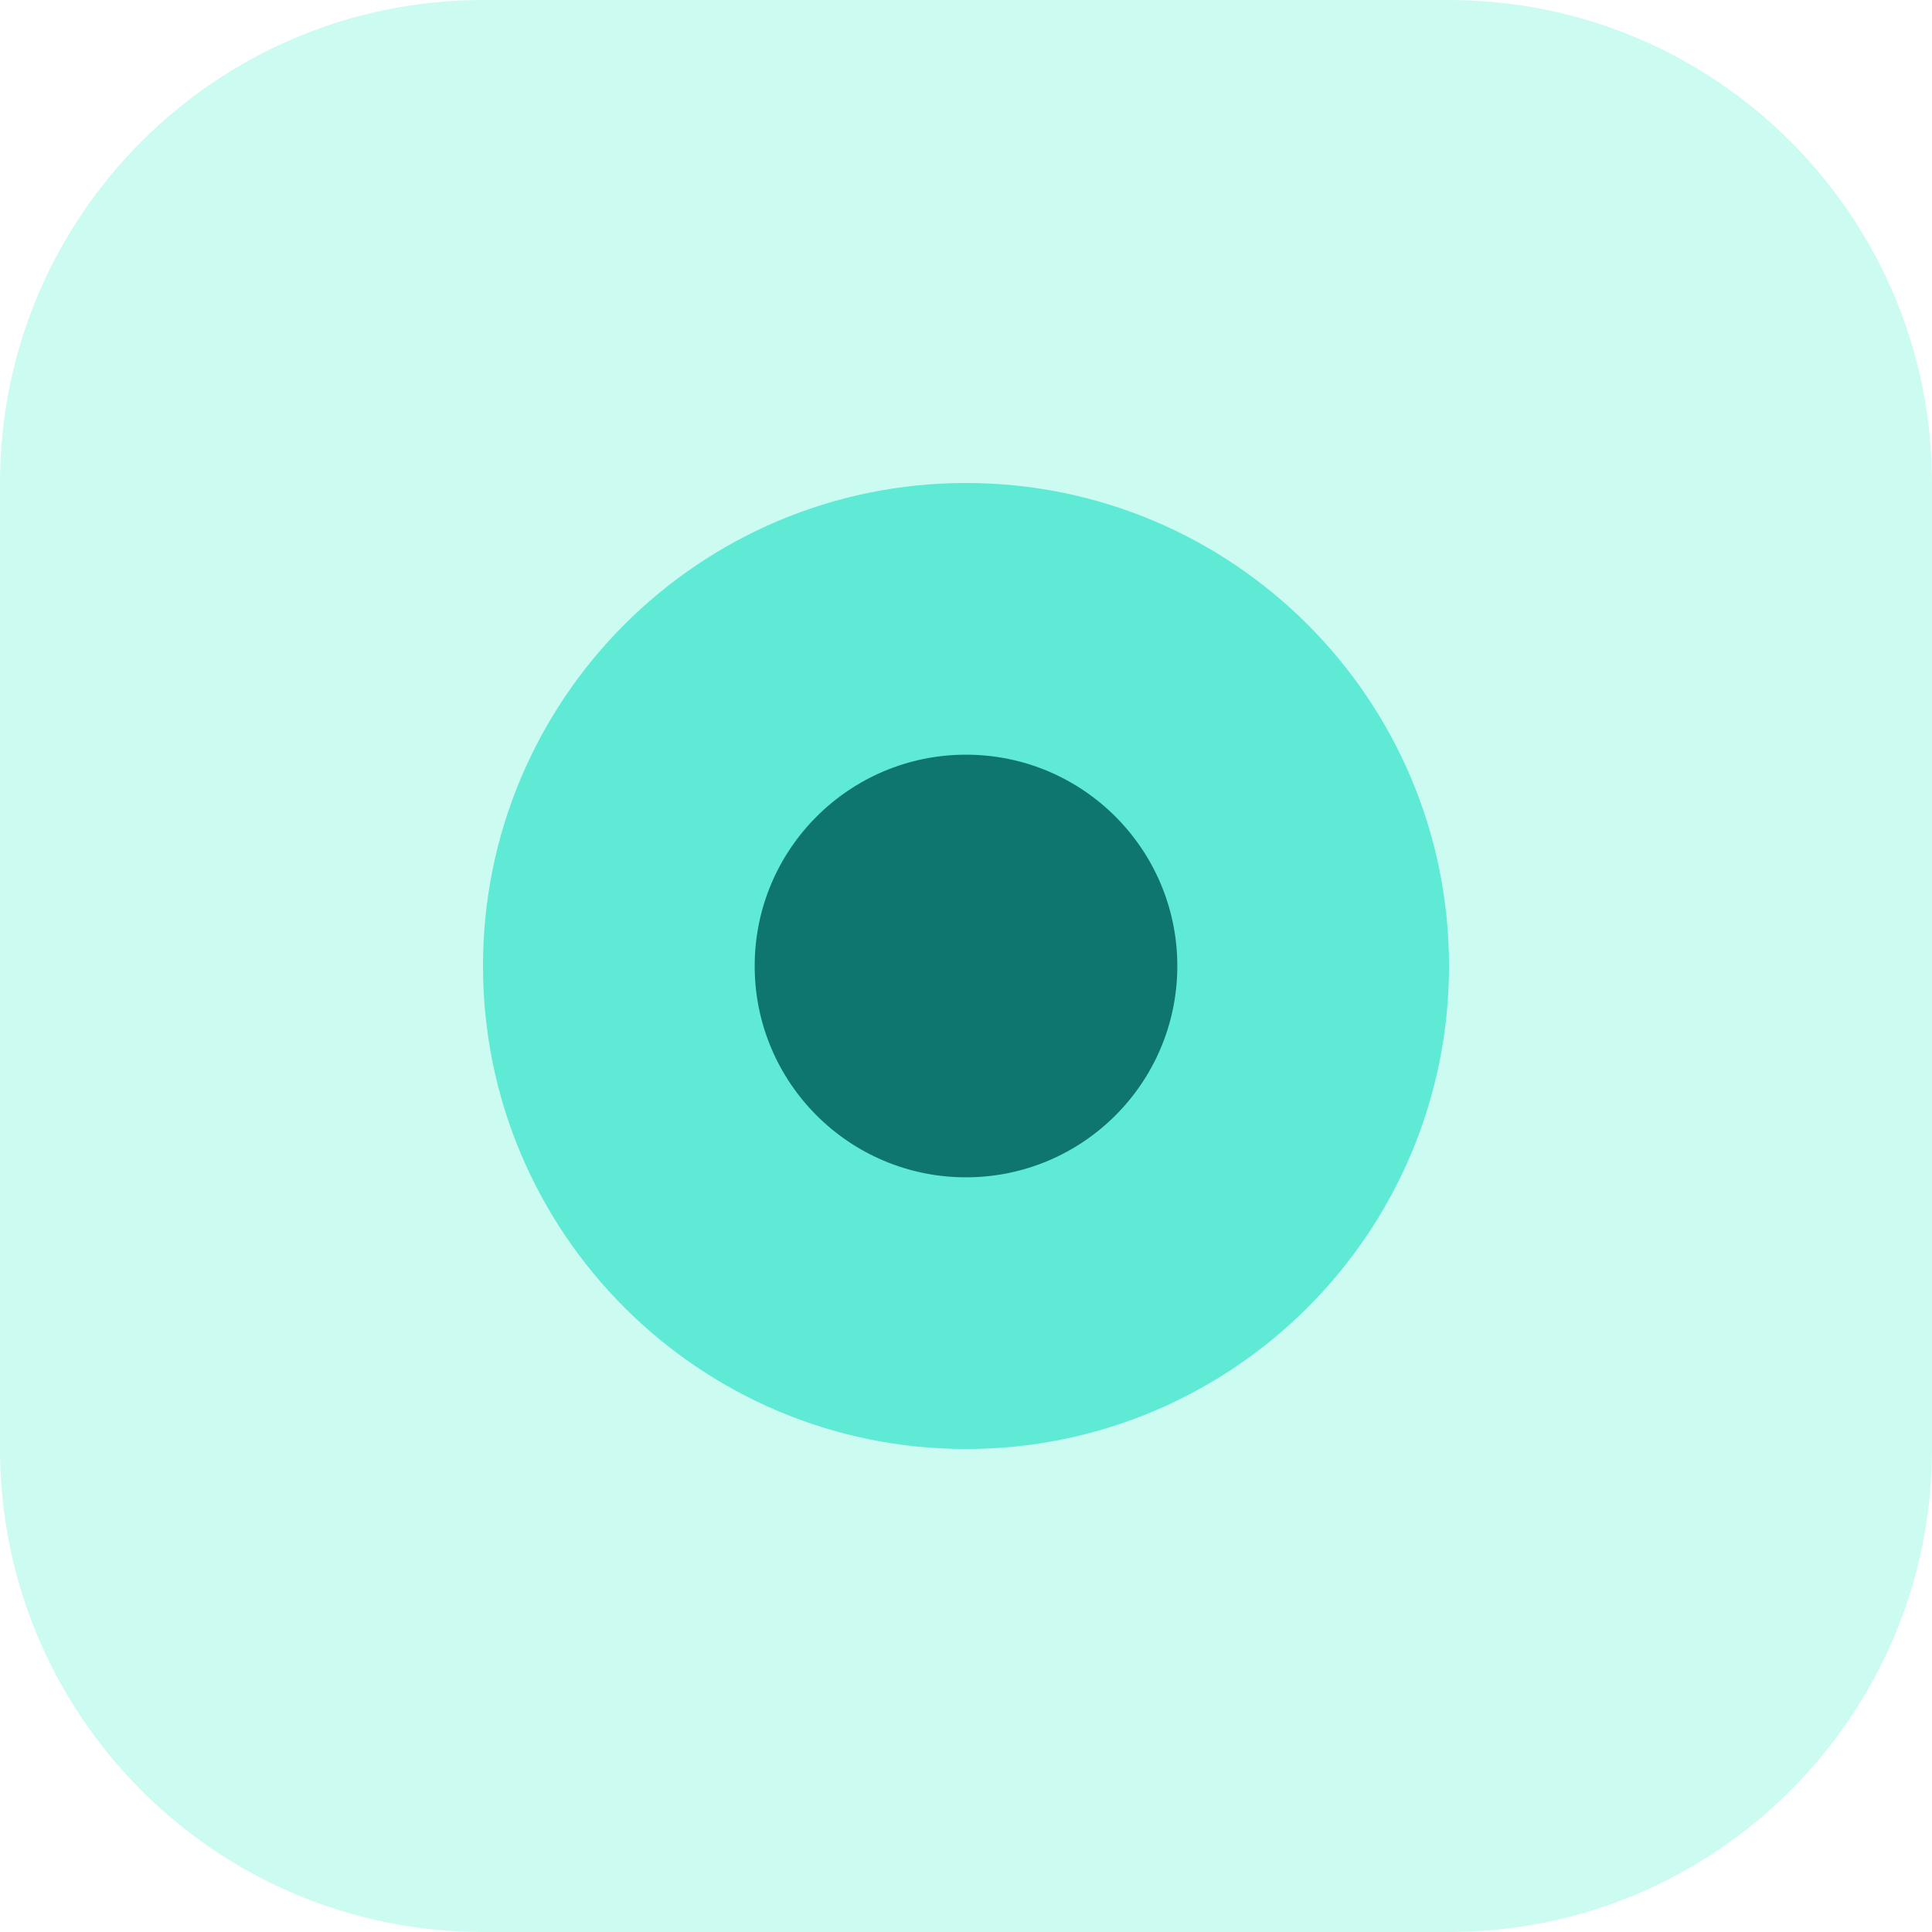
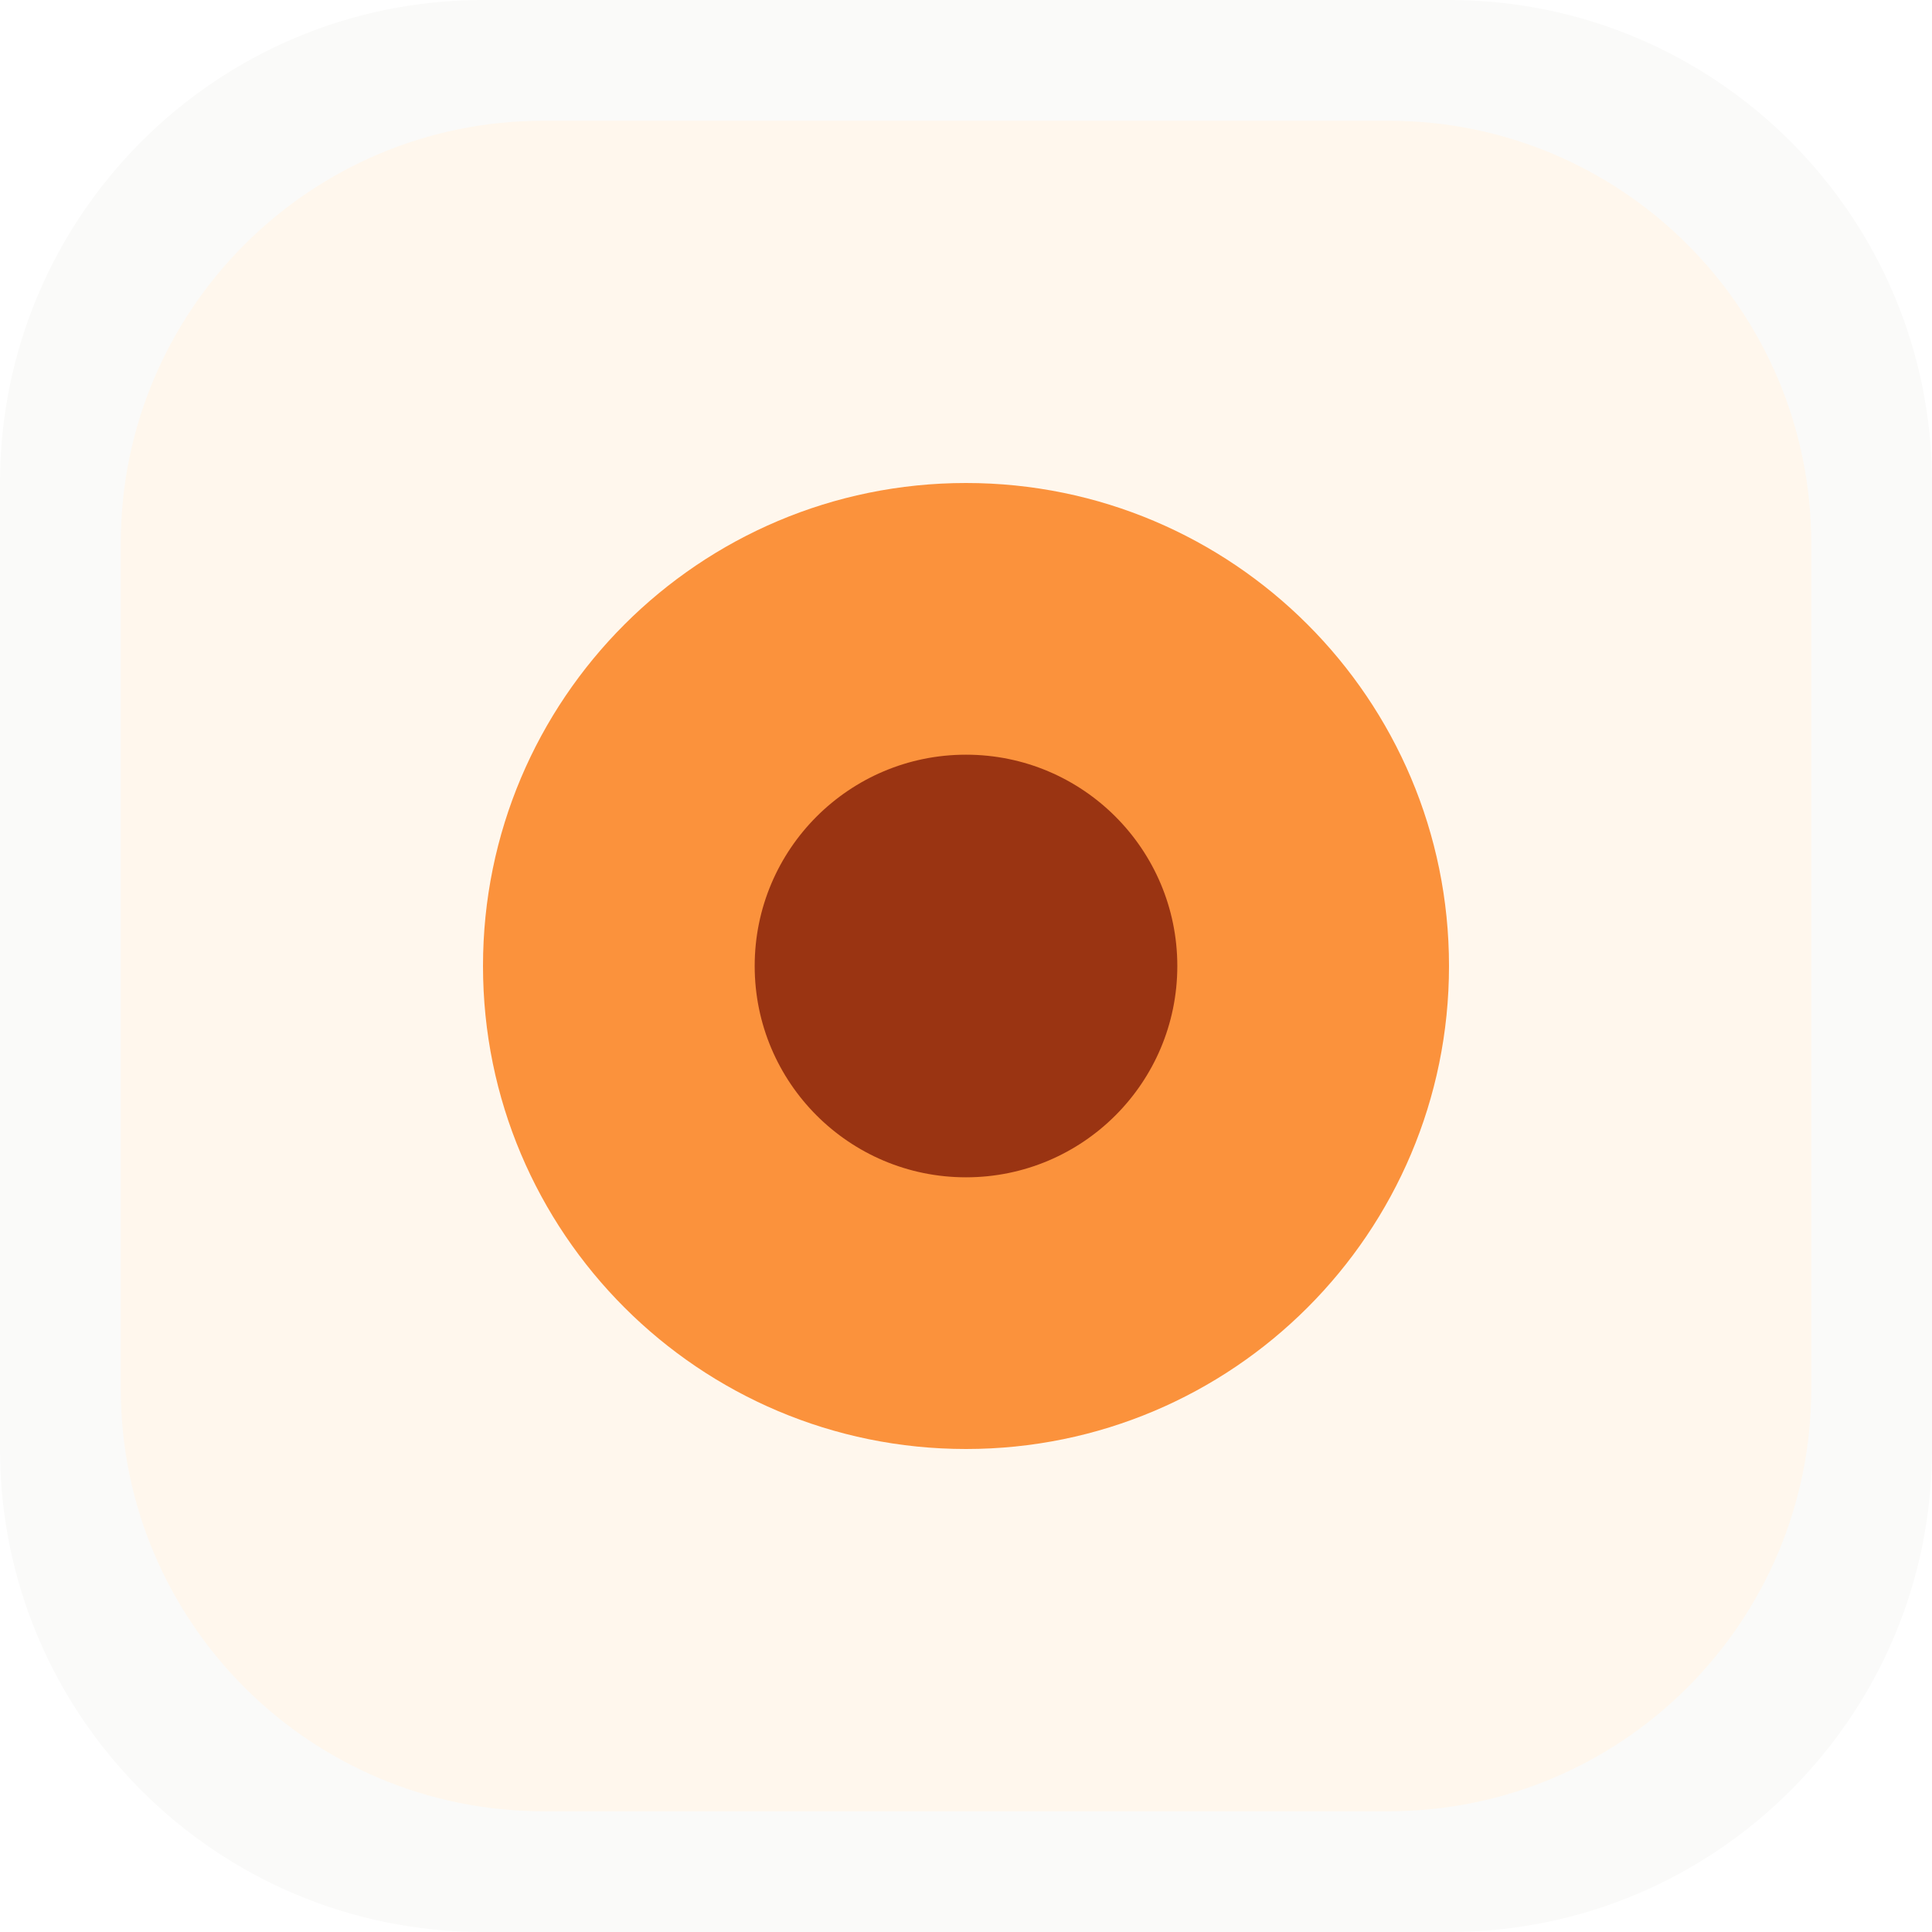
<svg xmlns="http://www.w3.org/2000/svg" viewBox="0 0 32 32" fill="none">
-   <rect width="32" height="32" rx="8" fill="#ccfbf1" />
-   <circle cx="16" cy="16" r="8" fill="#5eead4" />
-   <circle cx="16" cy="16" r="3.5" fill="#0f766e" />
+   <rect width="32" height="32" rx="8" fill="#fafaf9" />
+   <rect x="2" y="2" width="28" height="28" rx="7" fill="#fff7ed" />
+   <circle cx="16" cy="16" r="8" fill="#fb923c" />
+   <circle cx="16" cy="16" r="3.5" fill="#9a3412" />
</svg>
